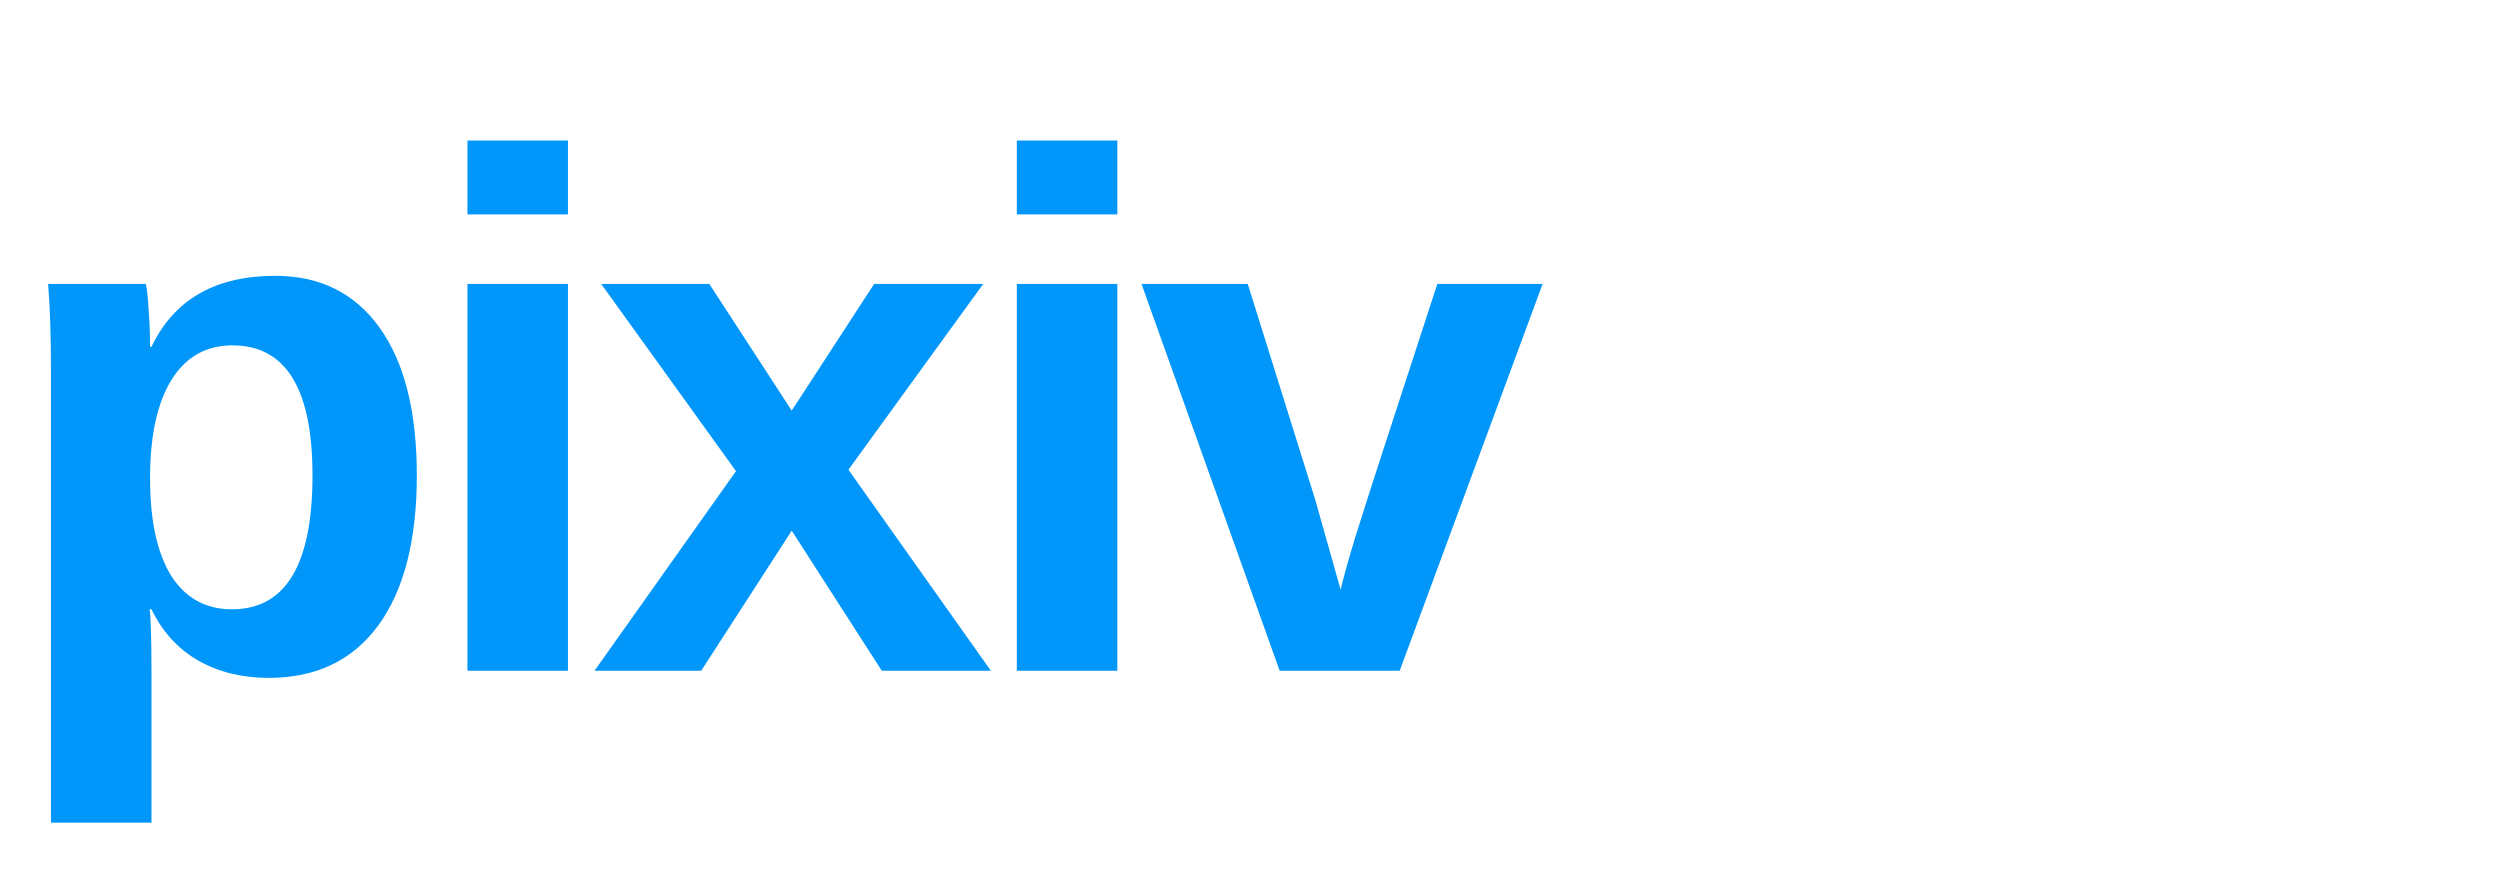
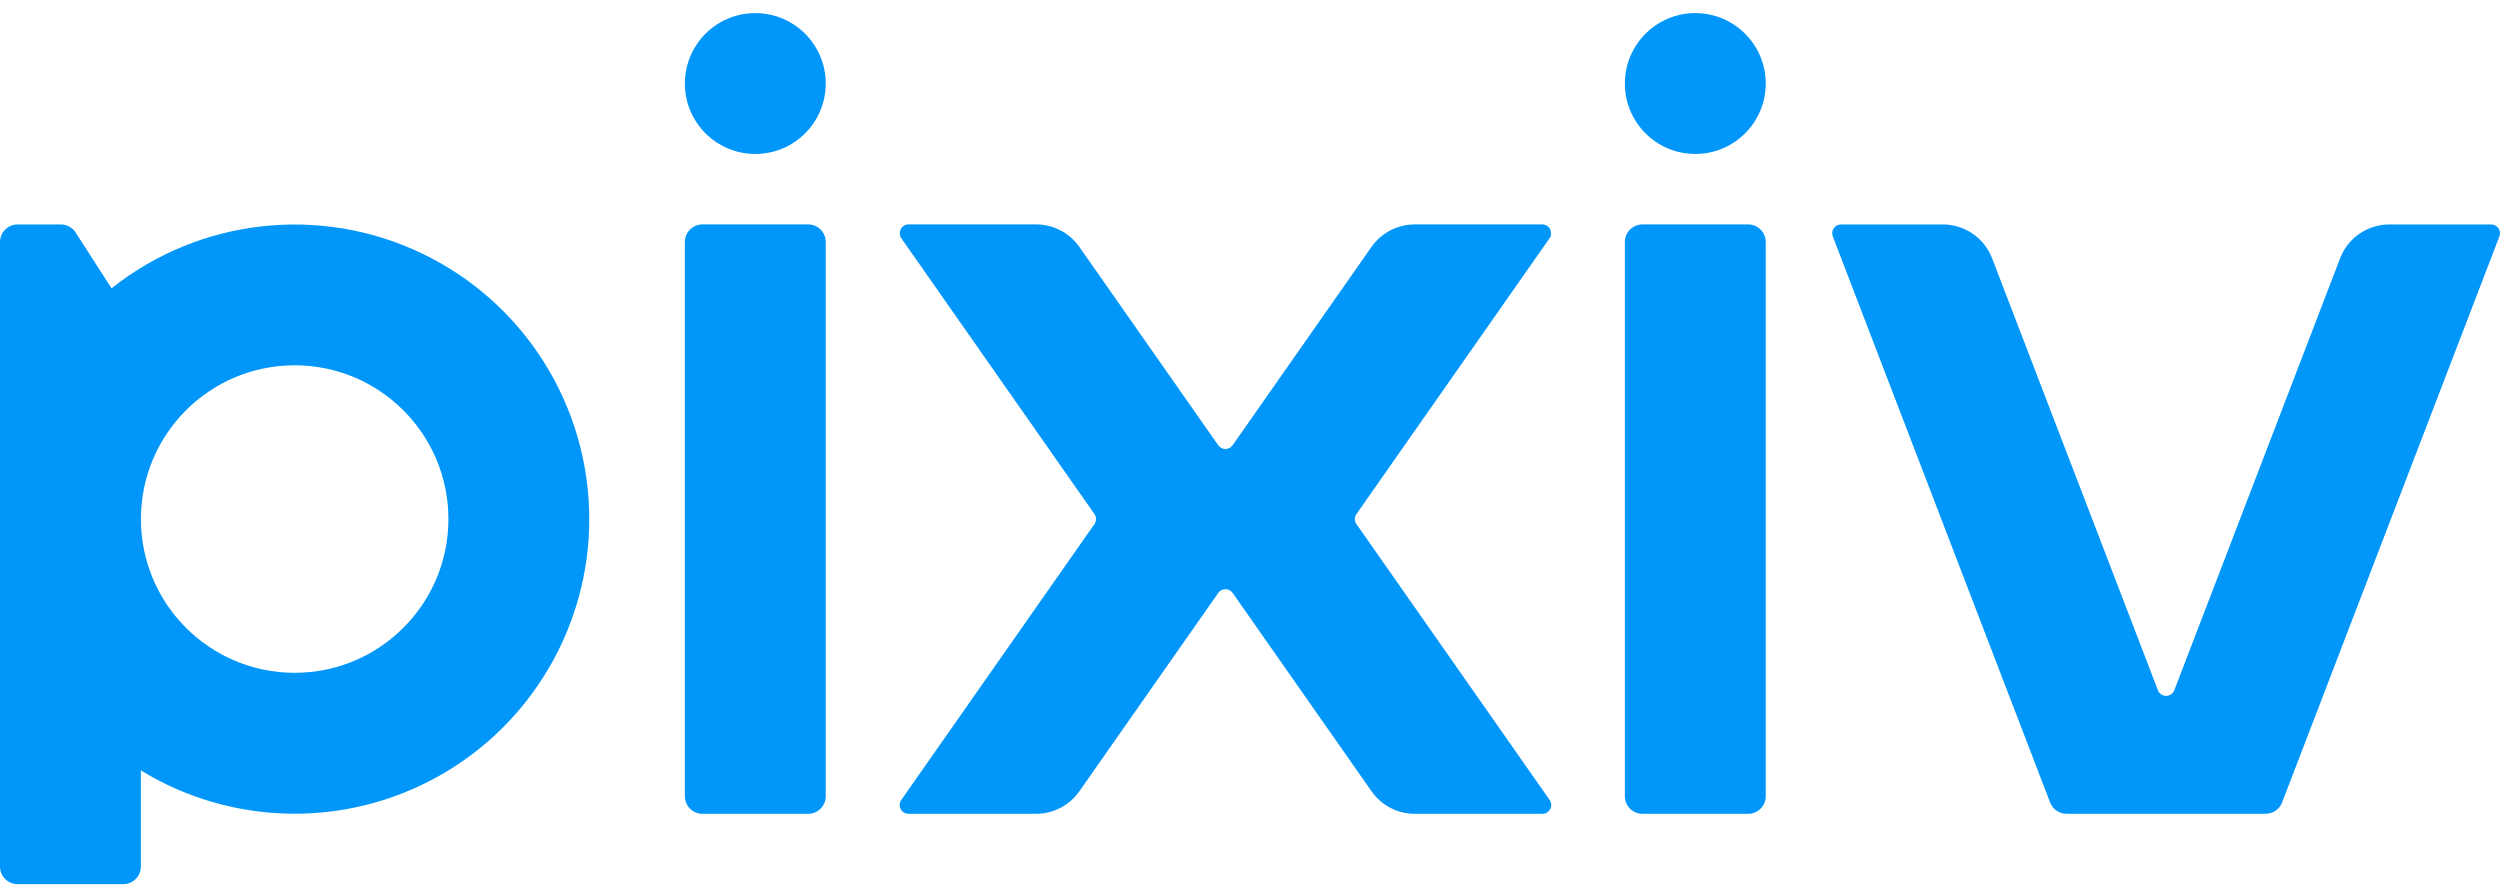
- <svg xmlns="http://www.w3.org/2000/svg" viewBox="0 0 82 29">
-   <text x="0" y="22" fill="#0096FA" font-family="Arial, Helvetica, sans-serif" font-size="24" font-weight="700" letter-spacing="-1">pixiv</text>
+ <svg xmlns="http://www.w3.org/2000/svg" width="82" height="29" fill="none" version="1.1" viewBox="0 0 82 29">
+   <path d="M23.04 7.361h3.467c.319 0 .577.26.577.577v18.178a.577.577 0 0 1-.577.577h-3.466a.577.577 0 0 1-.578-.577V7.938c0-.319.26-.577.578-.577M44.491 17.191a.288.288 0 0 1 0-.33l6.334-9.046a.289.289 0 0 0-.236-.454h-4.186c-.565 0-1.094.276-1.419.738l-4.554 6.505a.288.288 0 0 1-.472 0l-4.555-6.505a1.732 1.732 0 0 0-1.419-.738H29.8a.289.289 0 0 0-.236.454l6.333 9.045c.07.1.07.232 0 .331l-6.335 9.048a.289.289 0 0 0 .236.454h4.186c.565 0 1.094-.276 1.418-.738l4.557-6.507a.288.288 0 0 1 .472 0l4.556 6.507c.324.463.854.738 1.419.738h4.186c.233 0 .37-.262.236-.454l-6.336-9.048M0 28.423c0 .319.259.577.578.577h3.466a.577.577 0 0 0 .577-.577V25.27a9.664 9.664 0 0 0 14.707-8.244 9.664 9.664 0 0 0-15.67-7.569l-1.177-1.83a.577.577 0 0 0-.486-.265H.577A.577.577 0 0 0 0 7.939v20.484m9.665-6.355a5.043 5.043 0 1 1 0-10.086 5.043 5.043 0 0 1 0 10.086M24.774 5.05a2.31 2.31 0 1 0 0-4.62 2.31 2.31 0 0 0 0 4.62M53.872 7.361h3.467c.319 0 .577.26.577.577v18.178a.577.577 0 0 1-.577.577h-3.467a.577.577 0 0 1-.577-.577V7.938c0-.319.259-.577.577-.577M55.606 5.05a2.31 2.31 0 1 0 0-4.62 2.31 2.31 0 0 0 0 4.62M76.756 8.472l-5.438 14.166a.288.288 0 0 1-.539 0L65.341 8.472a1.732 1.732 0 0 0-1.616-1.11h-3.34a.288.288 0 0 0-.27.39l7.129 18.57c.086.223.3.37.538.37h6.532a.576.576 0 0 0 .538-.37l7.129-18.57a.288.288 0 0 0-.27-.39h-3.34c-.716 0-1.36.441-1.616 1.11" fill="#0096FA" />
</svg>
